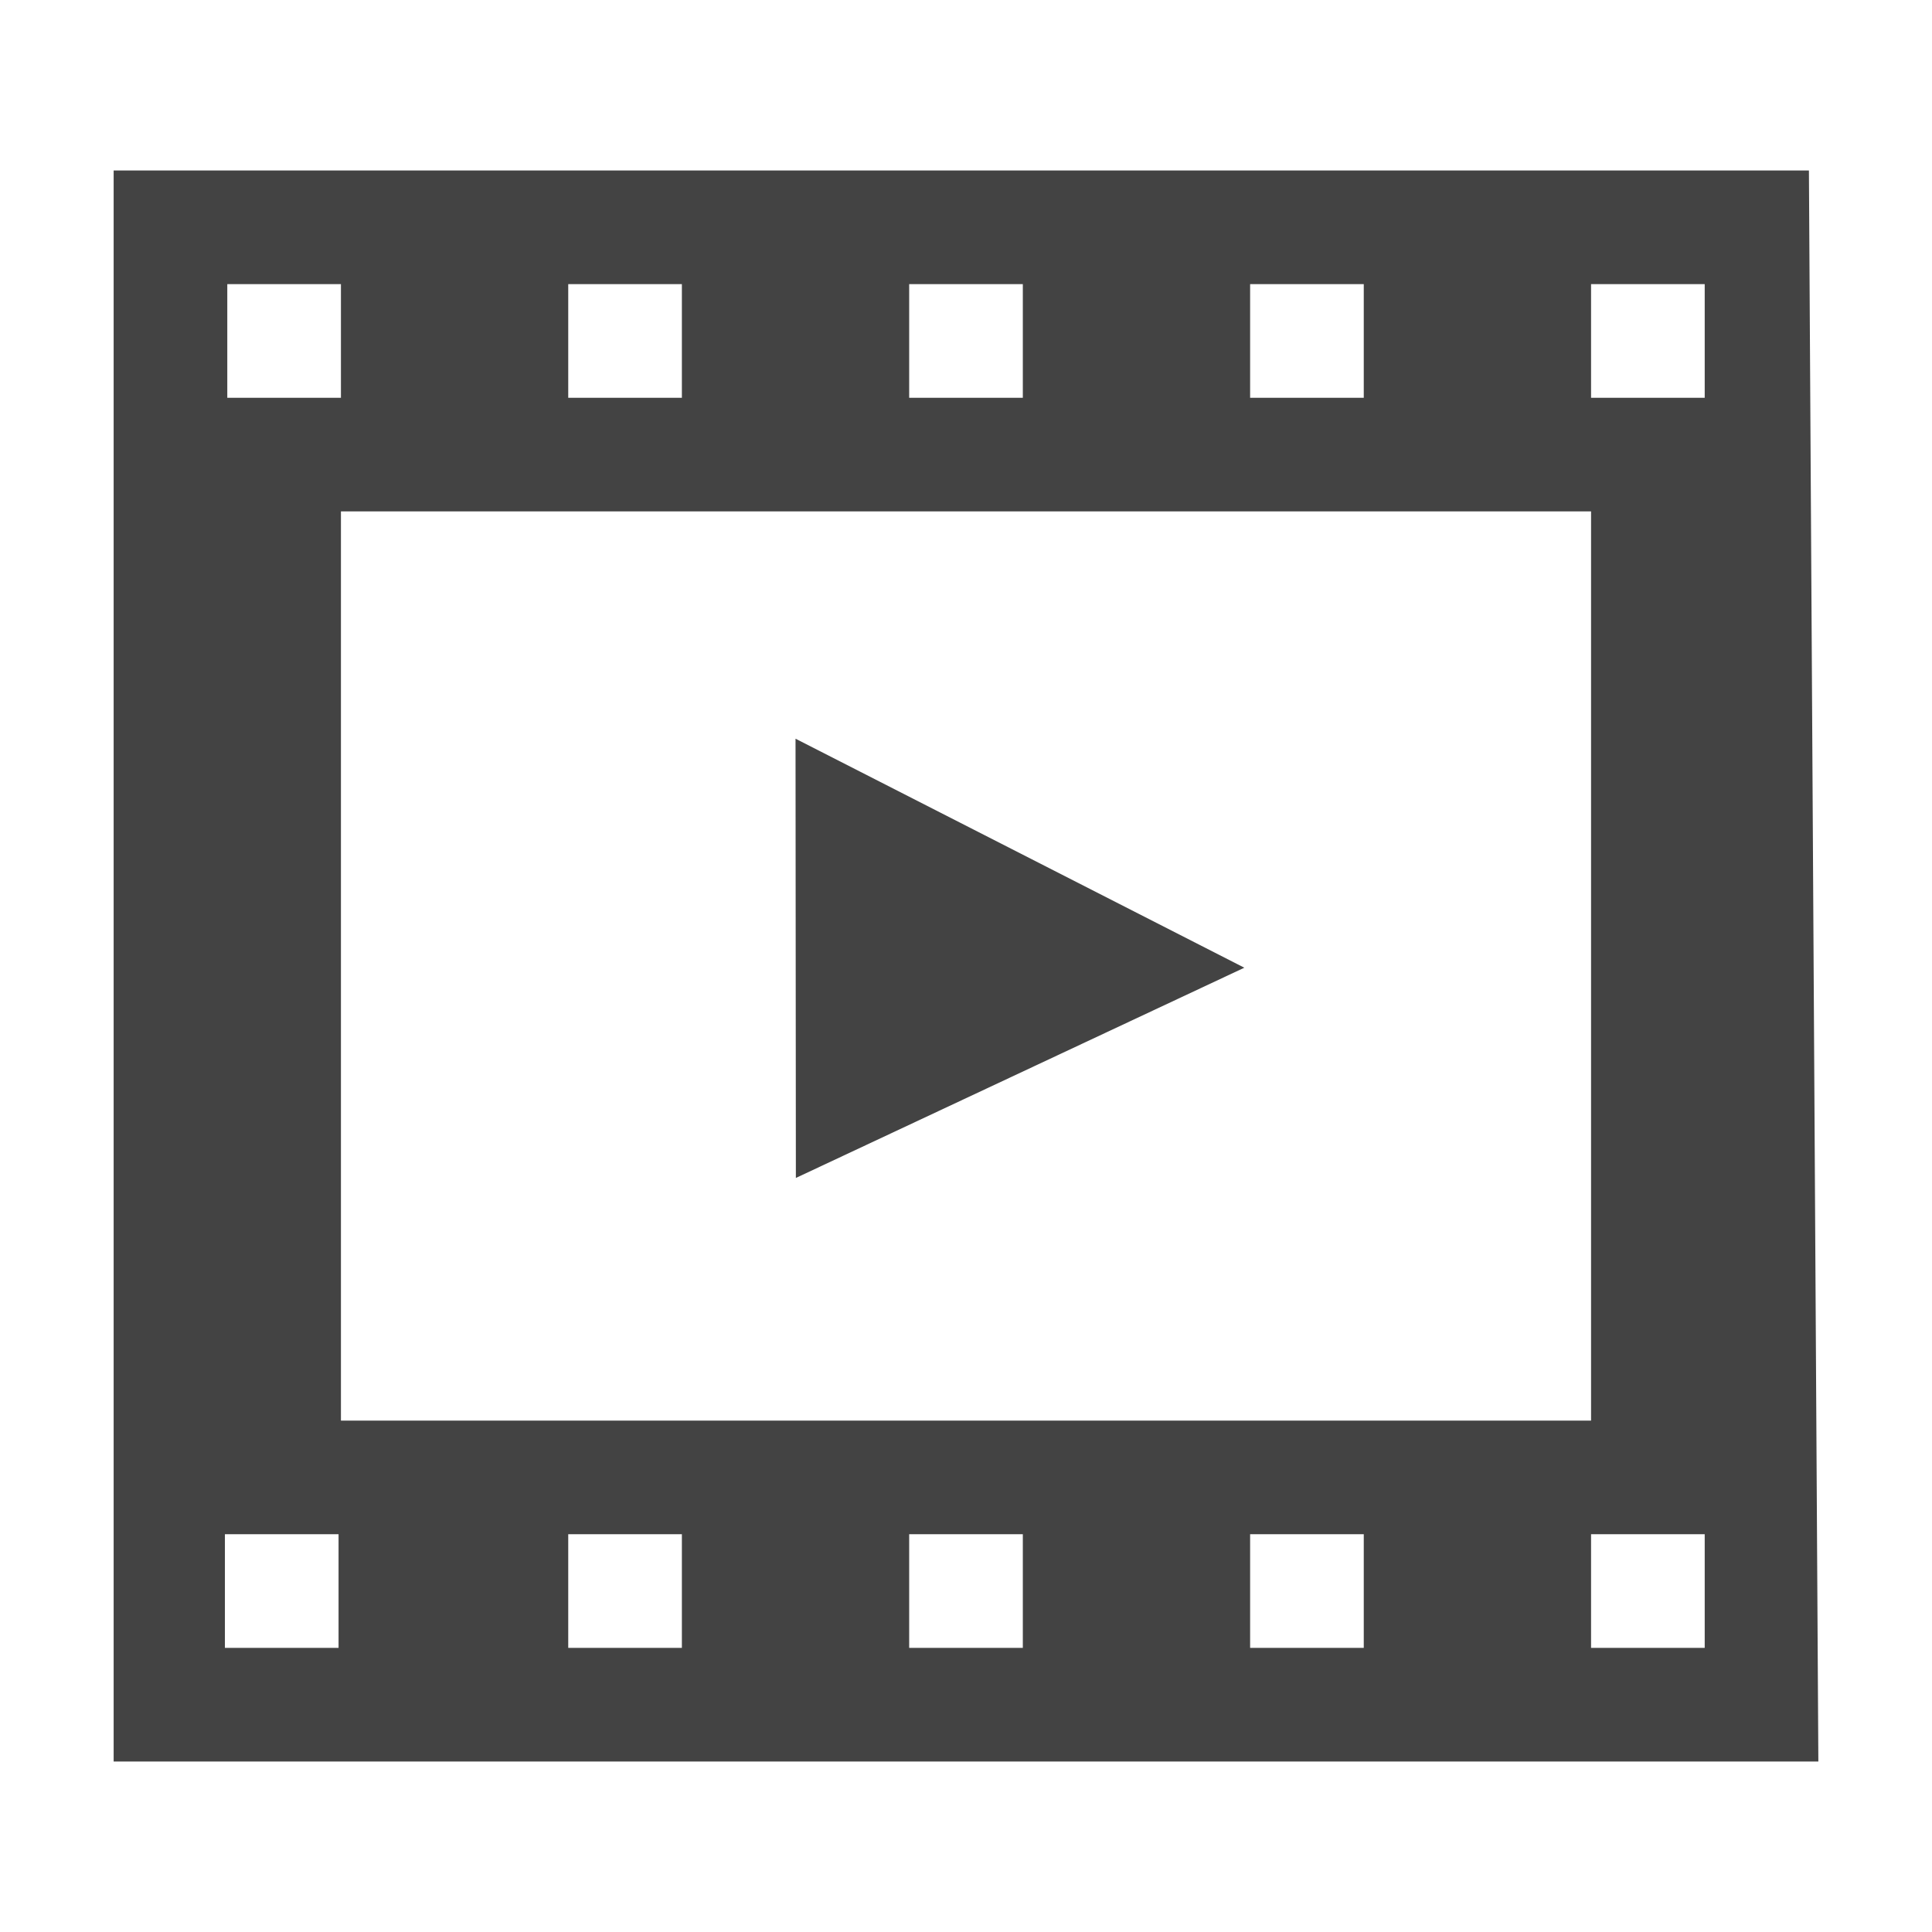
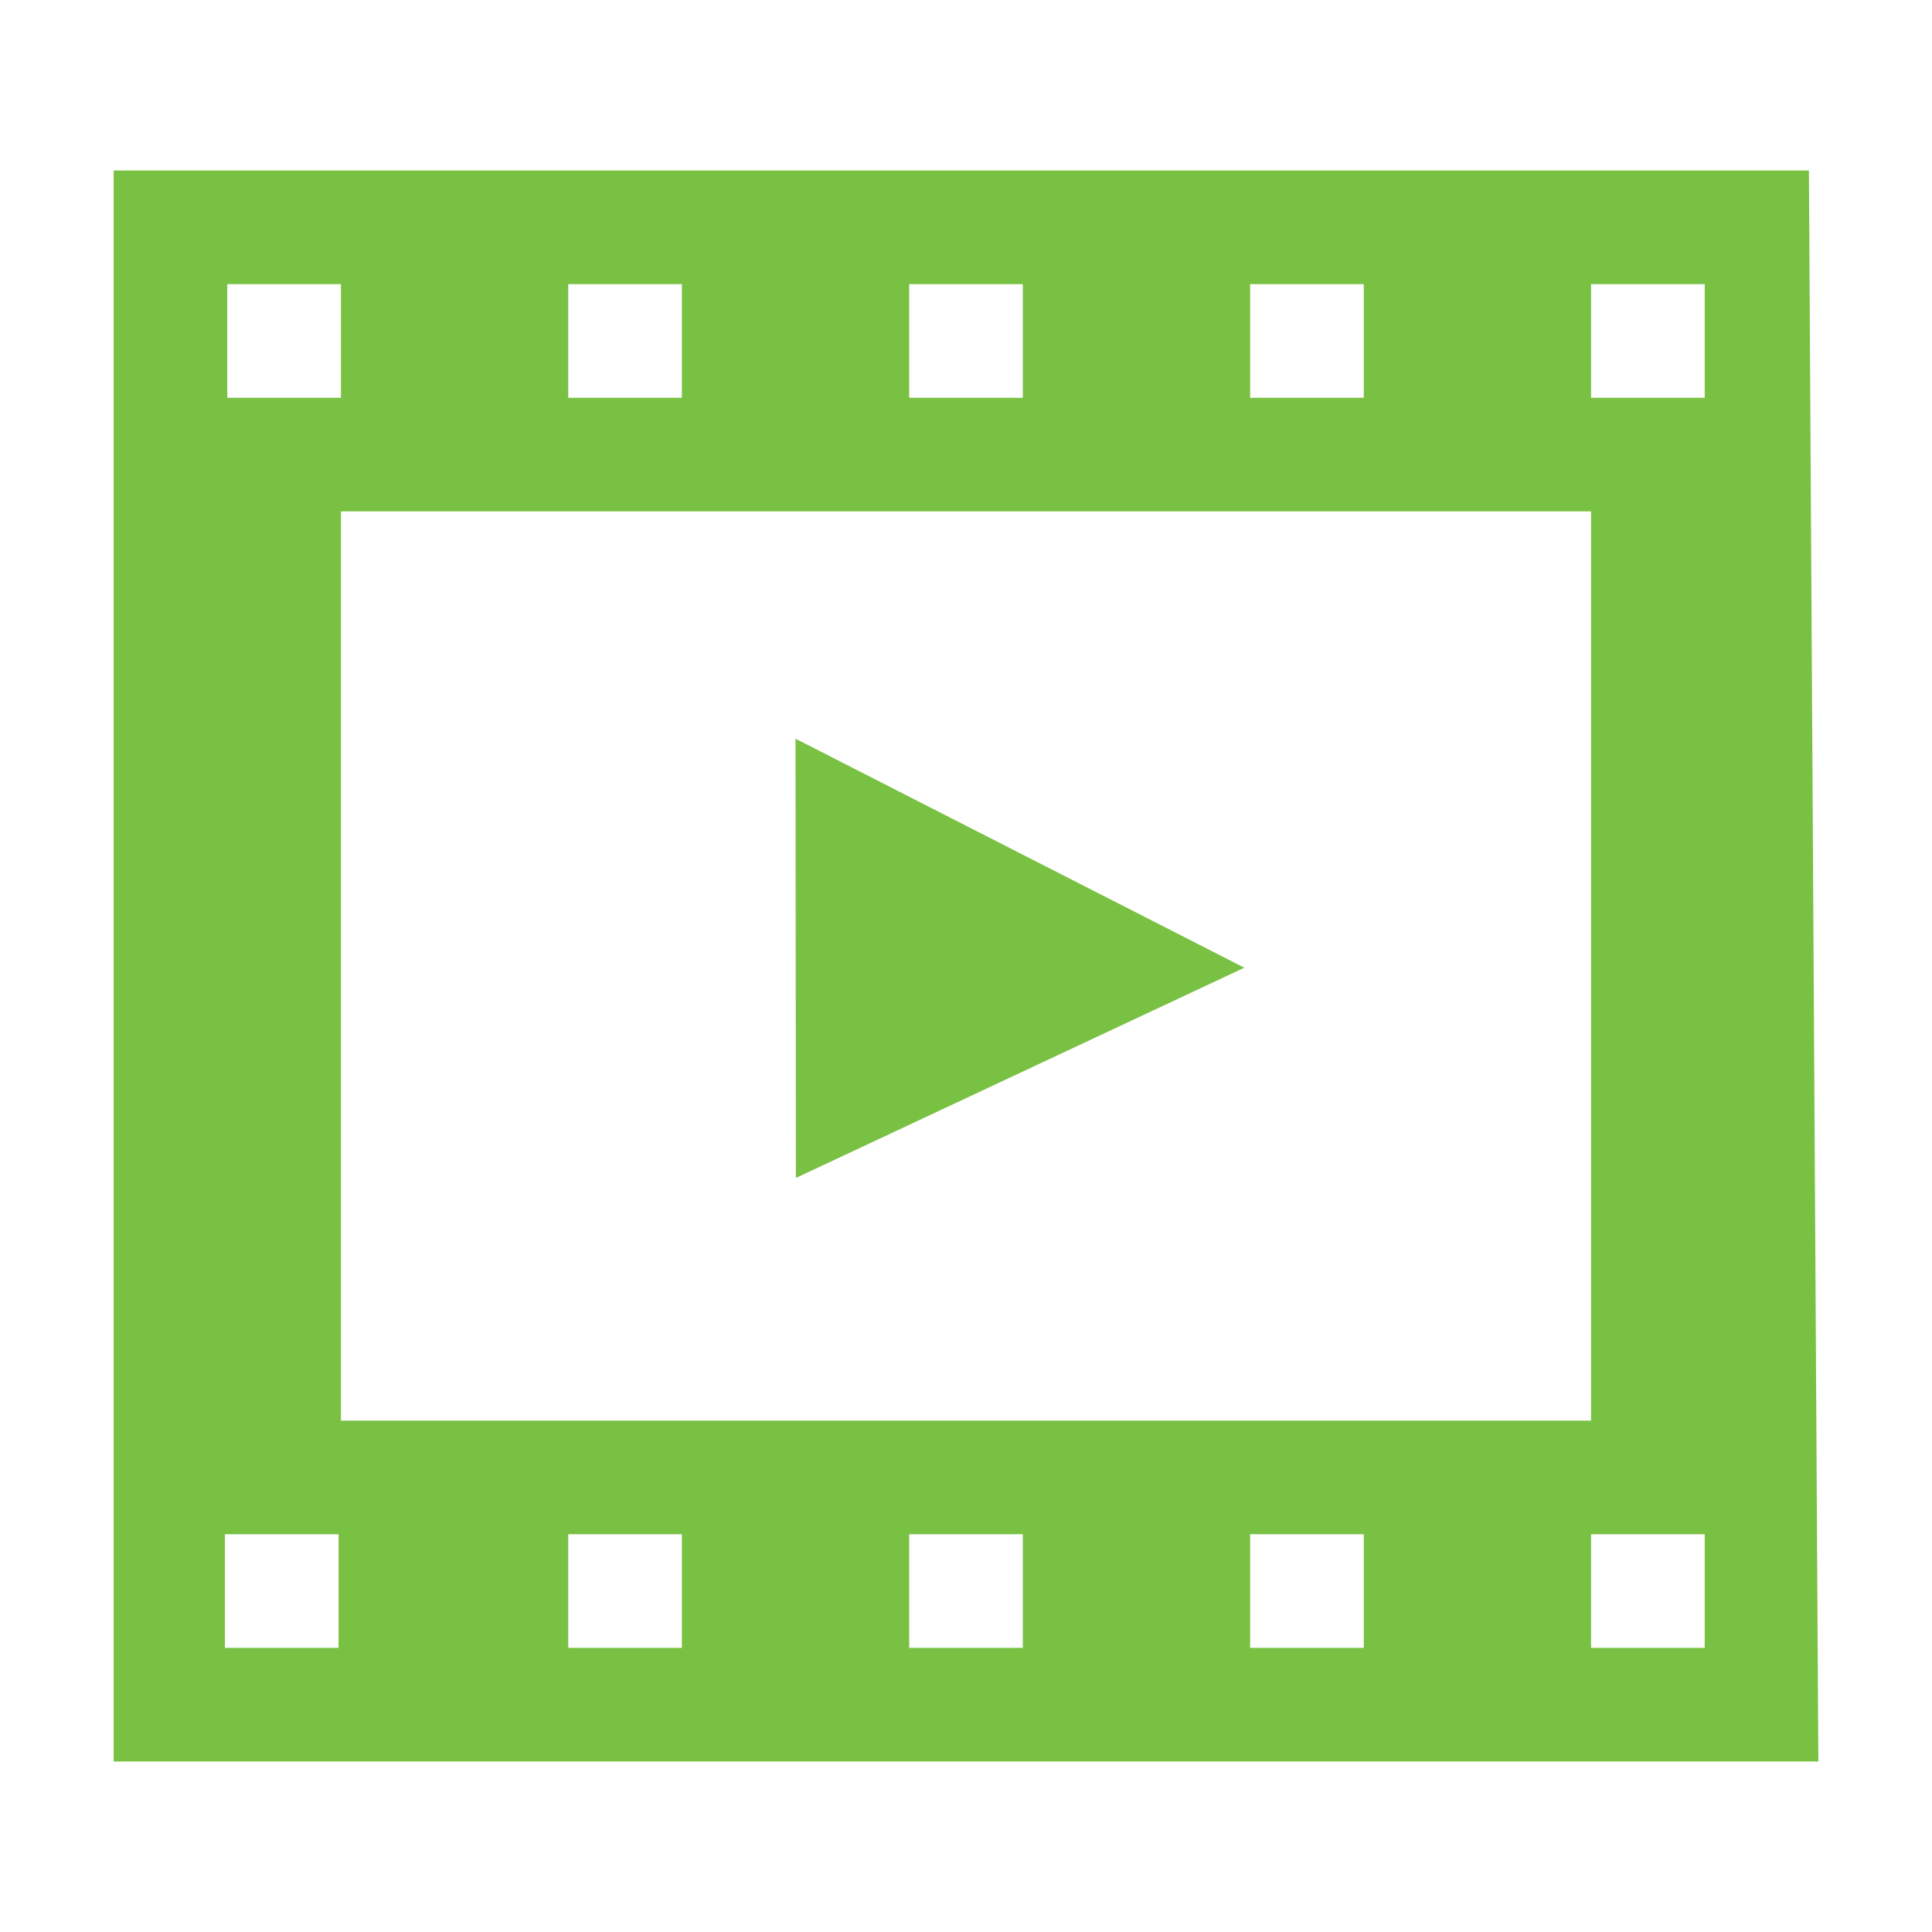
<svg xmlns="http://www.w3.org/2000/svg" width="30px" height="30px" viewBox="0 -0.5 17 17" version="1.1" class="si-glyph si-glyph-movie-play">
  <defs>

    </defs>
  <g stroke="none" stroke-width="1" fill="none" fill-rule="evenodd">
-     <g transform="translate(1, 1)" fill="#434343">
+     <g transform="translate(1, 1)" fill="#79C142">
      <path d="M0,14 L15,14 L14.917,0 L0,0 L0,14 Z M10,1 L11,1 L11,2 L10,2 L10,1 L10,1 Z M13,3 L13,11 L2,11 L2,3 L13,3 L13,3 Z M7,1 L8,1 L8,2 L7,2 L7,1 L7,1 Z M4,1 L5,1 L5,2 L4,2 L4,1 L4,1 Z M1,1 L2,1 L2,2 L1,2 L1,1 L1,1 Z M1.979,13 L0.979,13 L0.979,12 L1.979,12 L1.979,13 L1.979,13 Z M5,13 L4,13 L4,12 L5,12 L5,13 L5,13 Z M8,13 L7,13 L7,12 L8,12 L8,13 L8,13 Z M11,13 L10,13 L10,12 L11,12 L11,13 L11,13 Z M14,13 L13,13 L13,12 L14,12 L14,13 L14,13 Z M14,2 L13,2 L13,1 L14,1 L14,2 L14,2 Z" class="si-glyph-fill">

            </path>
      <path d="M6.003,8.865 L6,5 L9.949,7.015 L6.003,8.865 Z" class="si-glyph-fill">

            </path>
    </g>
  </g>
</svg>
